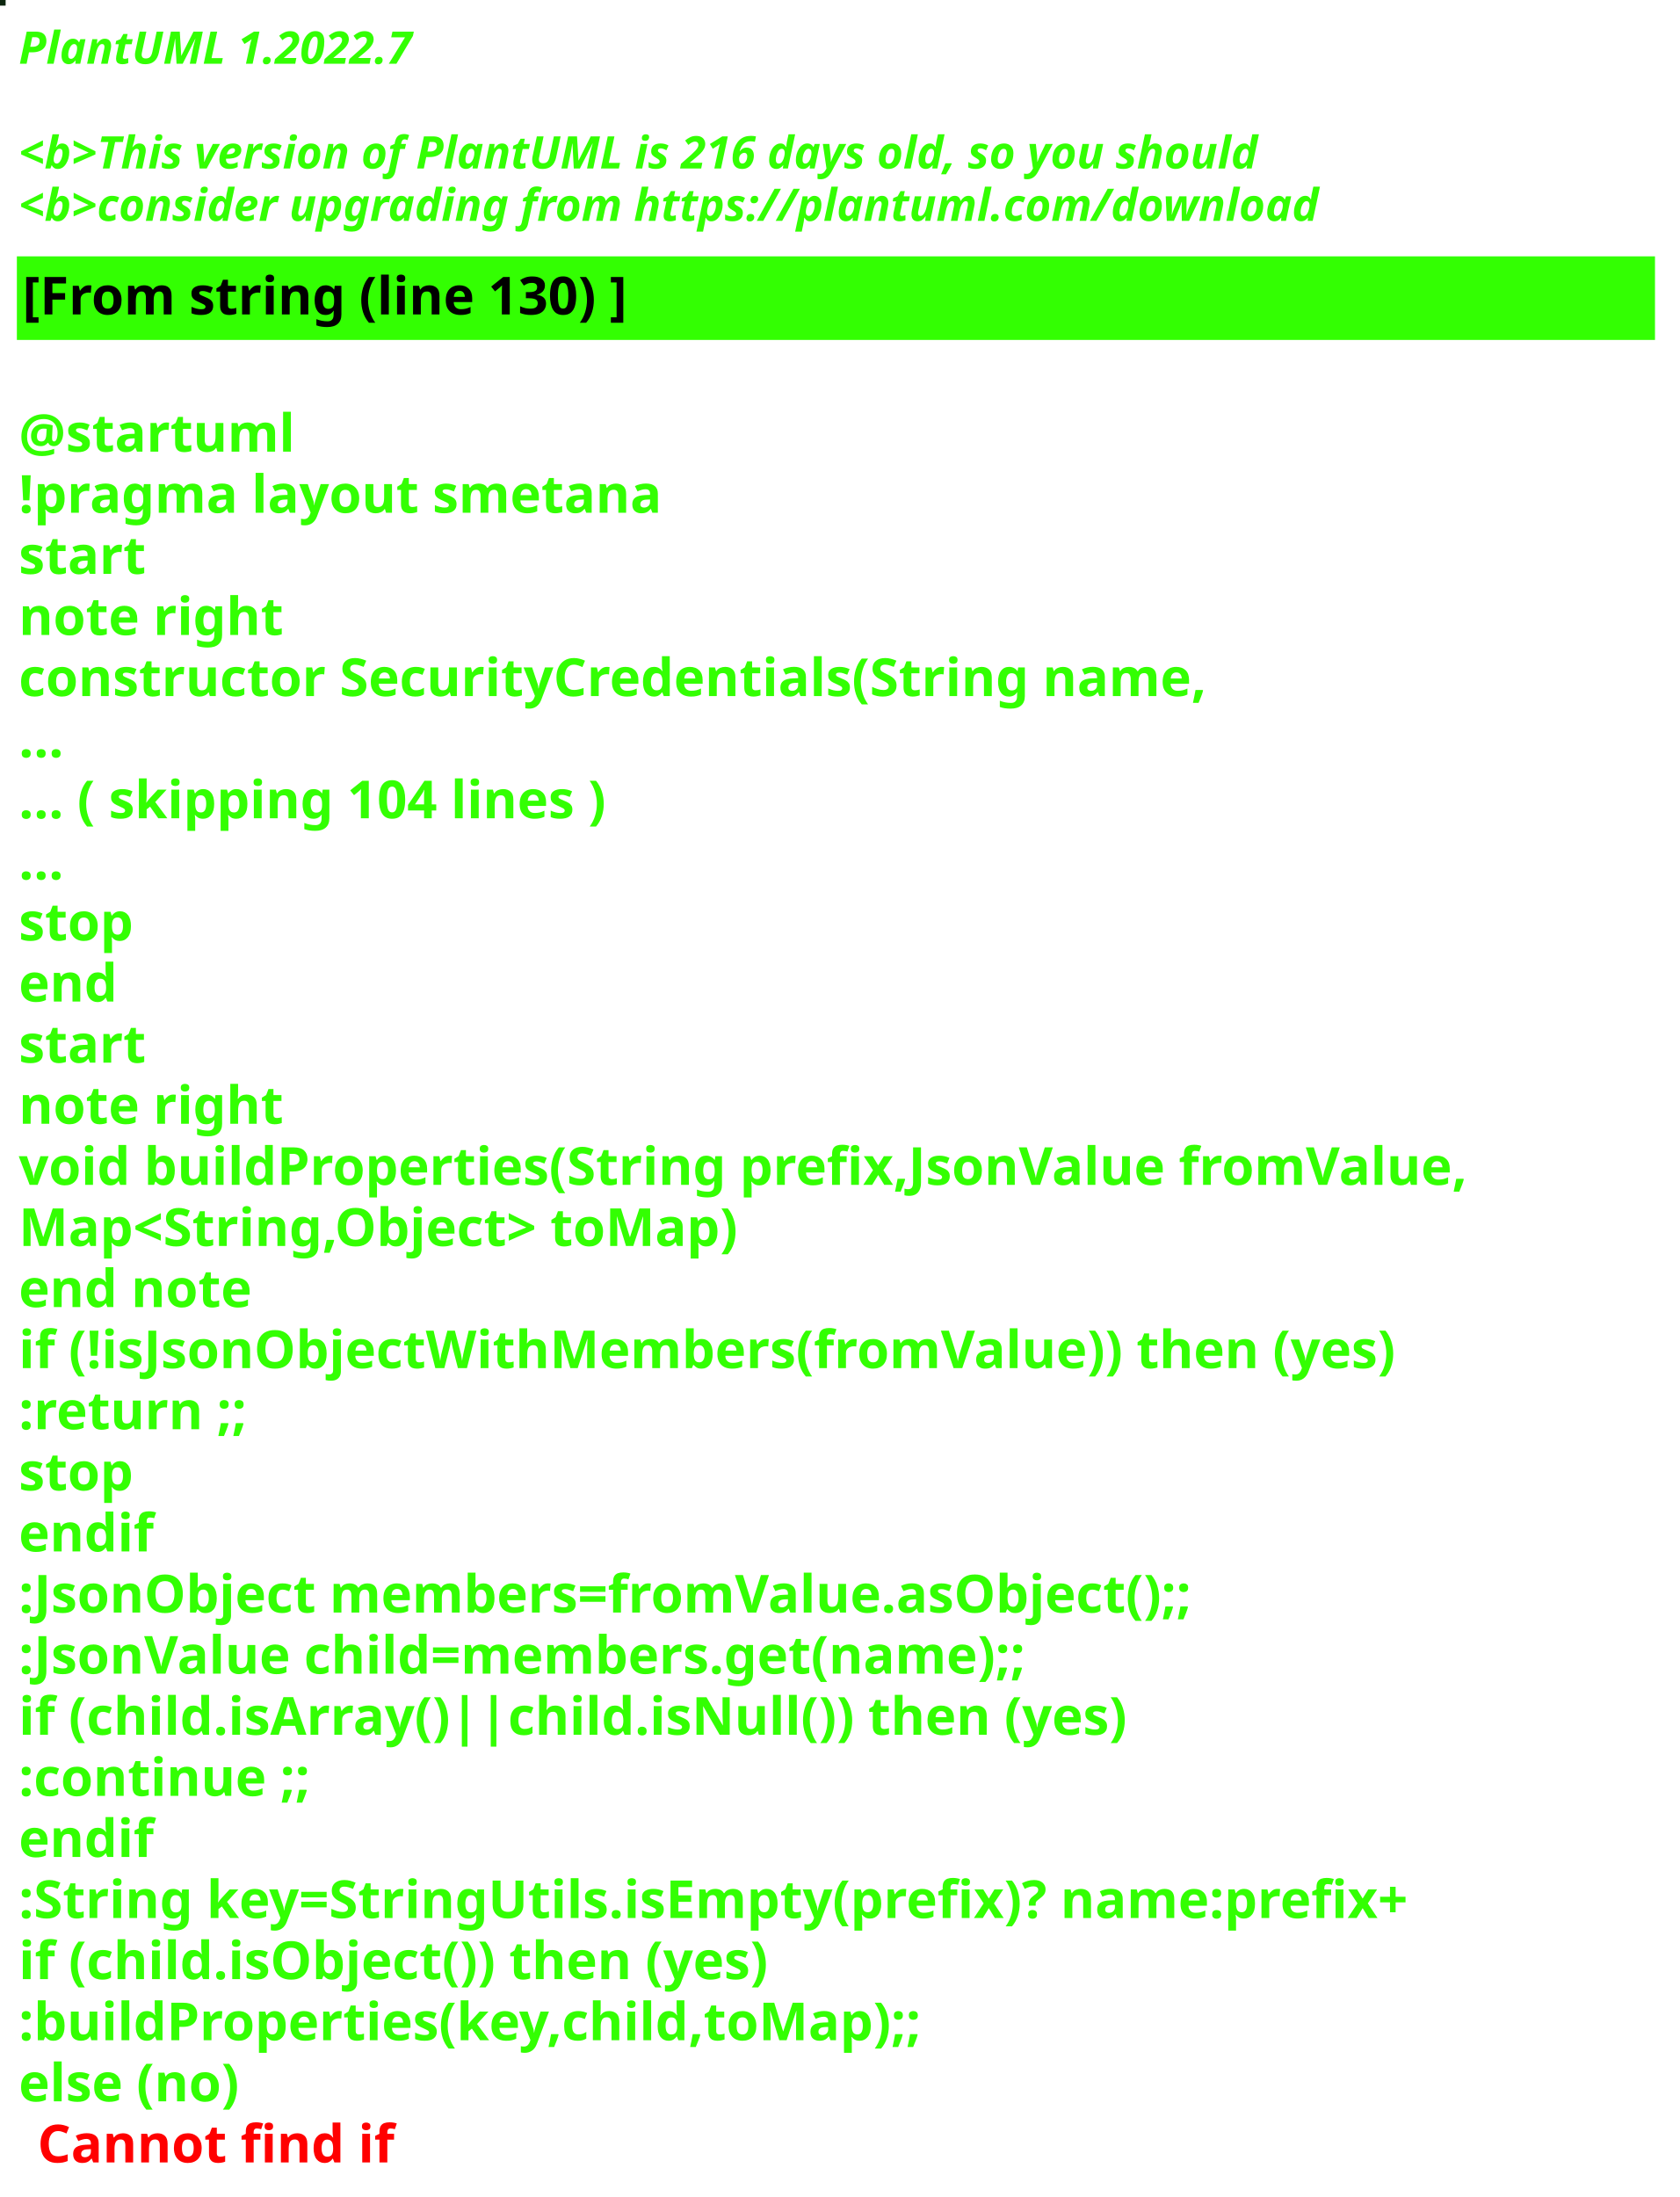
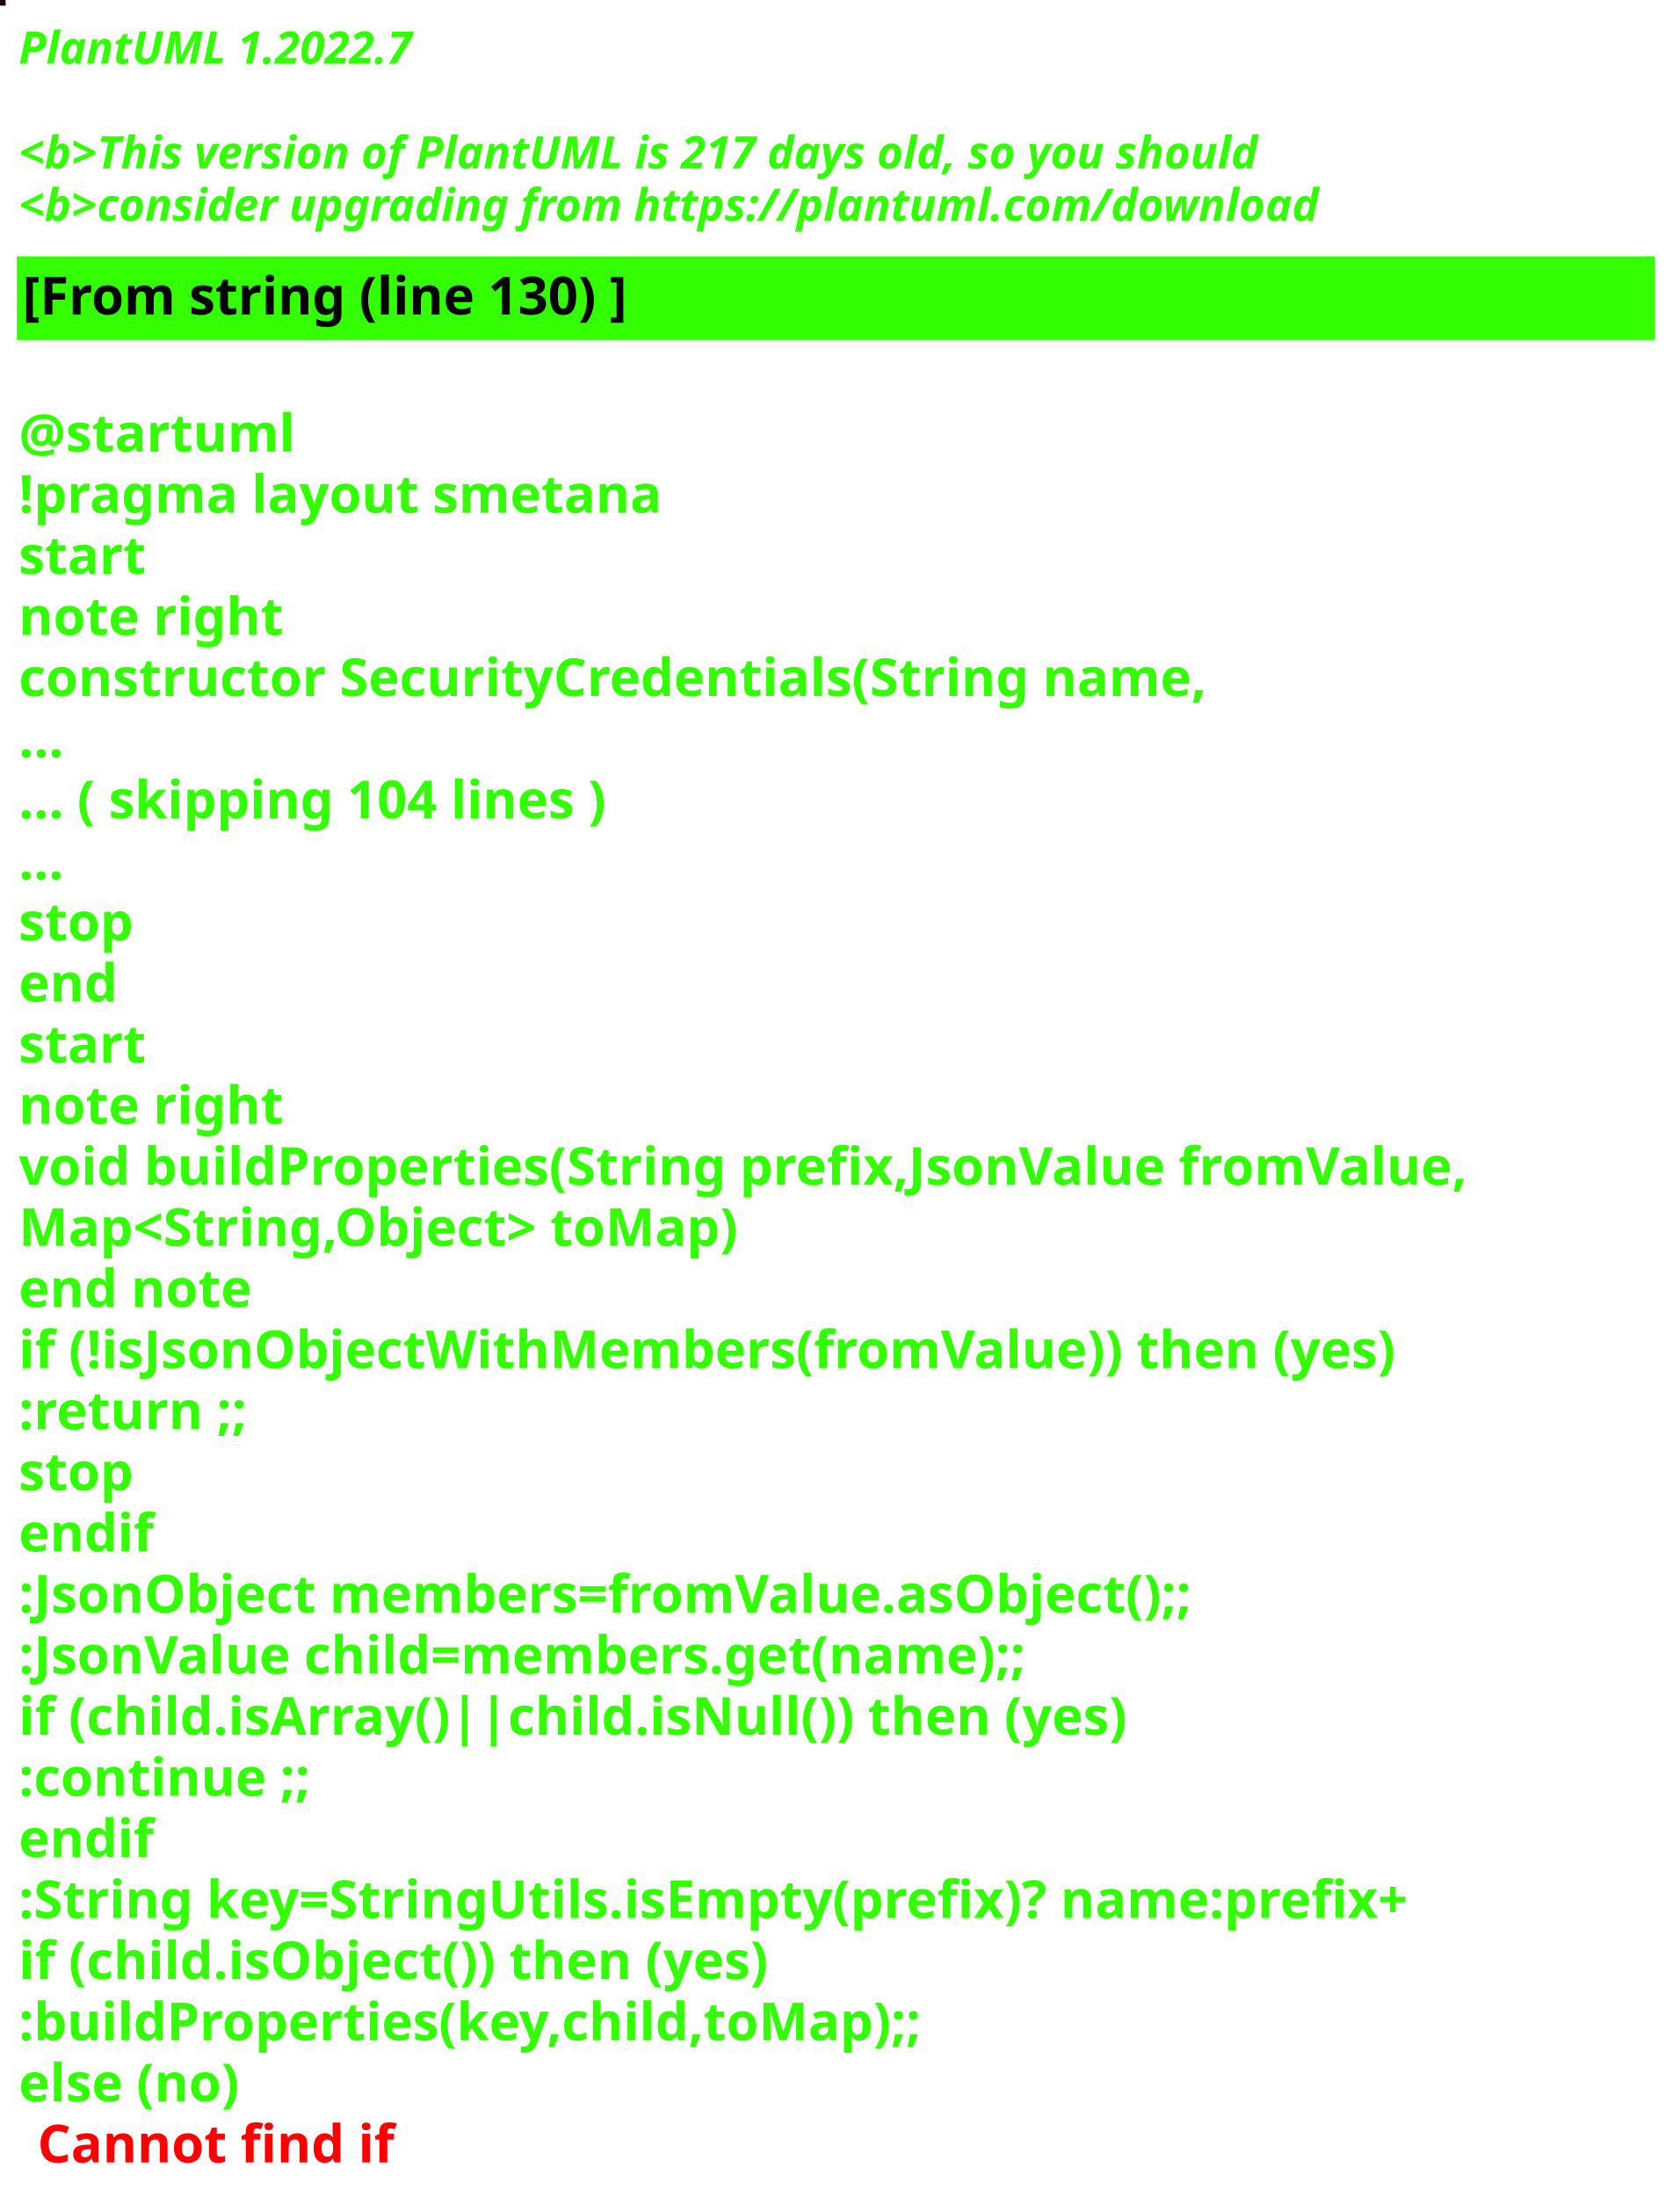
<svg xmlns="http://www.w3.org/2000/svg" contentStyleType="text/css" height="586px" preserveAspectRatio="none" style="width:448px;height:586px;background:#000000;" version="1.1" viewBox="0 0 448 586" width="448px" zoomAndPan="magnify">
  <defs />
  <g>
-     <rect fill="#0C260E" height="1" style="stroke:#0C260E;stroke-width:1.0;" width="1" x="0" y="0" />
+     <rect fill="#1A0501" height="1" style="stroke:#1A0501;stroke-width:1.0;" width="1" x="0" y="0" />
    <text fill="#33FF02" font-family="sans-serif" font-size="12" font-style="italic" font-weight="bold" lengthAdjust="spacing" textLength="127" x="5" y="17">PlantUML 1.2022.7</text>
    <text fill="#33FF02" font-family="sans-serif" font-size="12" font-style="italic" font-weight="bold" lengthAdjust="spacing" textLength="4" x="5" y="30.969"> </text>
-     <text fill="#33FF02" font-family="sans-serif" font-size="12" font-style="italic" font-weight="bold" lengthAdjust="spacing" textLength="399" x="5" y="44.938">&lt;b&gt;This version of PlantUML is 216 days old, so you should</text>
+     <text fill="#33FF02" font-family="sans-serif" font-size="12" font-style="italic" font-weight="bold" lengthAdjust="spacing" textLength="399" x="5" y="44.938">&lt;b&gt;This version of PlantUML is 217 days old, so you should</text>
    <text fill="#33FF02" font-family="sans-serif" font-size="12" font-style="italic" font-weight="bold" lengthAdjust="spacing" textLength="408" x="5" y="58.906">&lt;b&gt;consider upgrading from https://plantuml.com/download</text>
    <rect fill="#33FF02" height="21.297" style="stroke:#33FF02;stroke-width:1.0;" width="436" x="5" y="68.875" />
    <text fill="#000000" font-family="sans-serif" font-size="14" font-weight="bold" lengthAdjust="spacing" textLength="188" x="6" y="83.875">[From string (line 130) ]</text>
    <text fill="#33FF02" font-family="sans-serif" font-size="14" font-weight="bold" lengthAdjust="spacing" textLength="5" x="5" y="104.172"> </text>
    <text fill="#33FF02" font-family="sans-serif" font-size="14" font-weight="bold" lengthAdjust="spacing" textLength="79" x="5" y="120.469">@startuml</text>
    <text fill="#33FF02" font-family="sans-serif" font-size="14" font-weight="bold" lengthAdjust="spacing" textLength="190" x="5" y="136.766">!pragma layout smetana</text>
    <text fill="#33FF02" font-family="sans-serif" font-size="14" font-weight="bold" lengthAdjust="spacing" textLength="37" x="5" y="153.062">start</text>
    <text fill="#33FF02" font-family="sans-serif" font-size="14" font-weight="bold" lengthAdjust="spacing" textLength="78" x="5" y="169.359">note right</text>
    <text fill="#33FF02" font-family="sans-serif" font-size="14" font-weight="bold" lengthAdjust="spacing" textLength="359" x="5" y="185.656">constructor SecurityCredentials(String name,</text>
    <text fill="#33FF02" font-family="sans-serif" font-size="14" font-weight="bold" lengthAdjust="spacing" textLength="15" x="5" y="201.953">...</text>
    <text fill="#33FF02" font-family="sans-serif" font-size="14" font-weight="bold" lengthAdjust="spacing" textLength="185" x="5" y="218.25">... ( skipping 104 lines )</text>
    <text fill="#33FF02" font-family="sans-serif" font-size="14" font-weight="bold" lengthAdjust="spacing" textLength="15" x="5" y="234.547">...</text>
    <text fill="#33FF02" font-family="sans-serif" font-size="14" font-weight="bold" lengthAdjust="spacing" textLength="35" x="5" y="250.844">stop</text>
    <text fill="#33FF02" font-family="sans-serif" font-size="14" font-weight="bold" lengthAdjust="spacing" textLength="30" x="5" y="267.141">end</text>
    <text fill="#33FF02" font-family="sans-serif" font-size="14" font-weight="bold" lengthAdjust="spacing" textLength="37" x="5" y="283.438">start</text>
    <text fill="#33FF02" font-family="sans-serif" font-size="14" font-weight="bold" lengthAdjust="spacing" textLength="78" x="5" y="299.734">note right</text>
    <text fill="#33FF02" font-family="sans-serif" font-size="14" font-weight="bold" lengthAdjust="spacing" textLength="436" x="5" y="316.031">void buildProperties(String prefix,JsonValue fromValue,</text>
    <text fill="#33FF02" font-family="sans-serif" font-size="14" font-weight="bold" lengthAdjust="spacing" textLength="218" x="5" y="332.328">Map&lt;String,Object&gt; toMap)</text>
    <text fill="#33FF02" font-family="sans-serif" font-size="14" font-weight="bold" lengthAdjust="spacing" textLength="71" x="5" y="348.625">end note</text>
    <text fill="#33FF02" font-family="sans-serif" font-size="14" font-weight="bold" lengthAdjust="spacing" textLength="417" x="5" y="364.922">if (!isJsonObjectWithMembers(fromValue)) then (yes)</text>
    <text fill="#33FF02" font-family="sans-serif" font-size="14" font-weight="bold" lengthAdjust="spacing" textLength="73" x="5" y="381.219">:return ;;</text>
    <text fill="#33FF02" font-family="sans-serif" font-size="14" font-weight="bold" lengthAdjust="spacing" textLength="35" x="5" y="397.516">stop</text>
    <text fill="#33FF02" font-family="sans-serif" font-size="14" font-weight="bold" lengthAdjust="spacing" textLength="40" x="5" y="413.812">endif</text>
    <text fill="#33FF02" font-family="sans-serif" font-size="14" font-weight="bold" lengthAdjust="spacing" textLength="360" x="5" y="430.109">:JsonObject members=fromValue.asObject();;</text>
    <text fill="#33FF02" font-family="sans-serif" font-size="14" font-weight="bold" lengthAdjust="spacing" textLength="309" x="5" y="446.406">:JsonValue child=members.get(name);;</text>
    <text fill="#33FF02" font-family="sans-serif" font-size="14" font-weight="bold" lengthAdjust="spacing" textLength="329" x="5" y="462.703">if (child.isArray()||child.isNull()) then (yes)</text>
    <text fill="#33FF02" font-family="sans-serif" font-size="14" font-weight="bold" lengthAdjust="spacing" textLength="92" x="5" y="479">:continue ;;</text>
    <text fill="#33FF02" font-family="sans-serif" font-size="14" font-weight="bold" lengthAdjust="spacing" textLength="40" x="5" y="495.297">endif</text>
    <text fill="#33FF02" font-family="sans-serif" font-size="14" font-weight="bold" lengthAdjust="spacing" textLength="423" x="5" y="511.594">:String key=StringUtils.isEmpty(prefix)? name:prefix+</text>
    <text fill="#33FF02" font-family="sans-serif" font-size="14" font-weight="bold" lengthAdjust="spacing" textLength="231" x="5" y="527.891">if (child.isObject()) then (yes)</text>
    <text fill="#33FF02" font-family="sans-serif" font-size="14" font-weight="bold" lengthAdjust="spacing" textLength="274" x="5" y="544.188">:buildProperties(key,child,toMap);;</text>
    <text fill="#33FF02" font-family="sans-serif" font-size="14" font-weight="bold" lengthAdjust="spacing" text-decoration="wavy underline" textLength="70" x="5" y="560.484">else (no)</text>
    <text fill="#FF0000" font-family="sans-serif" font-size="14" font-weight="bold" lengthAdjust="spacing" textLength="106" x="10" y="576.781">Cannot find if</text>
  </g>
</svg>
